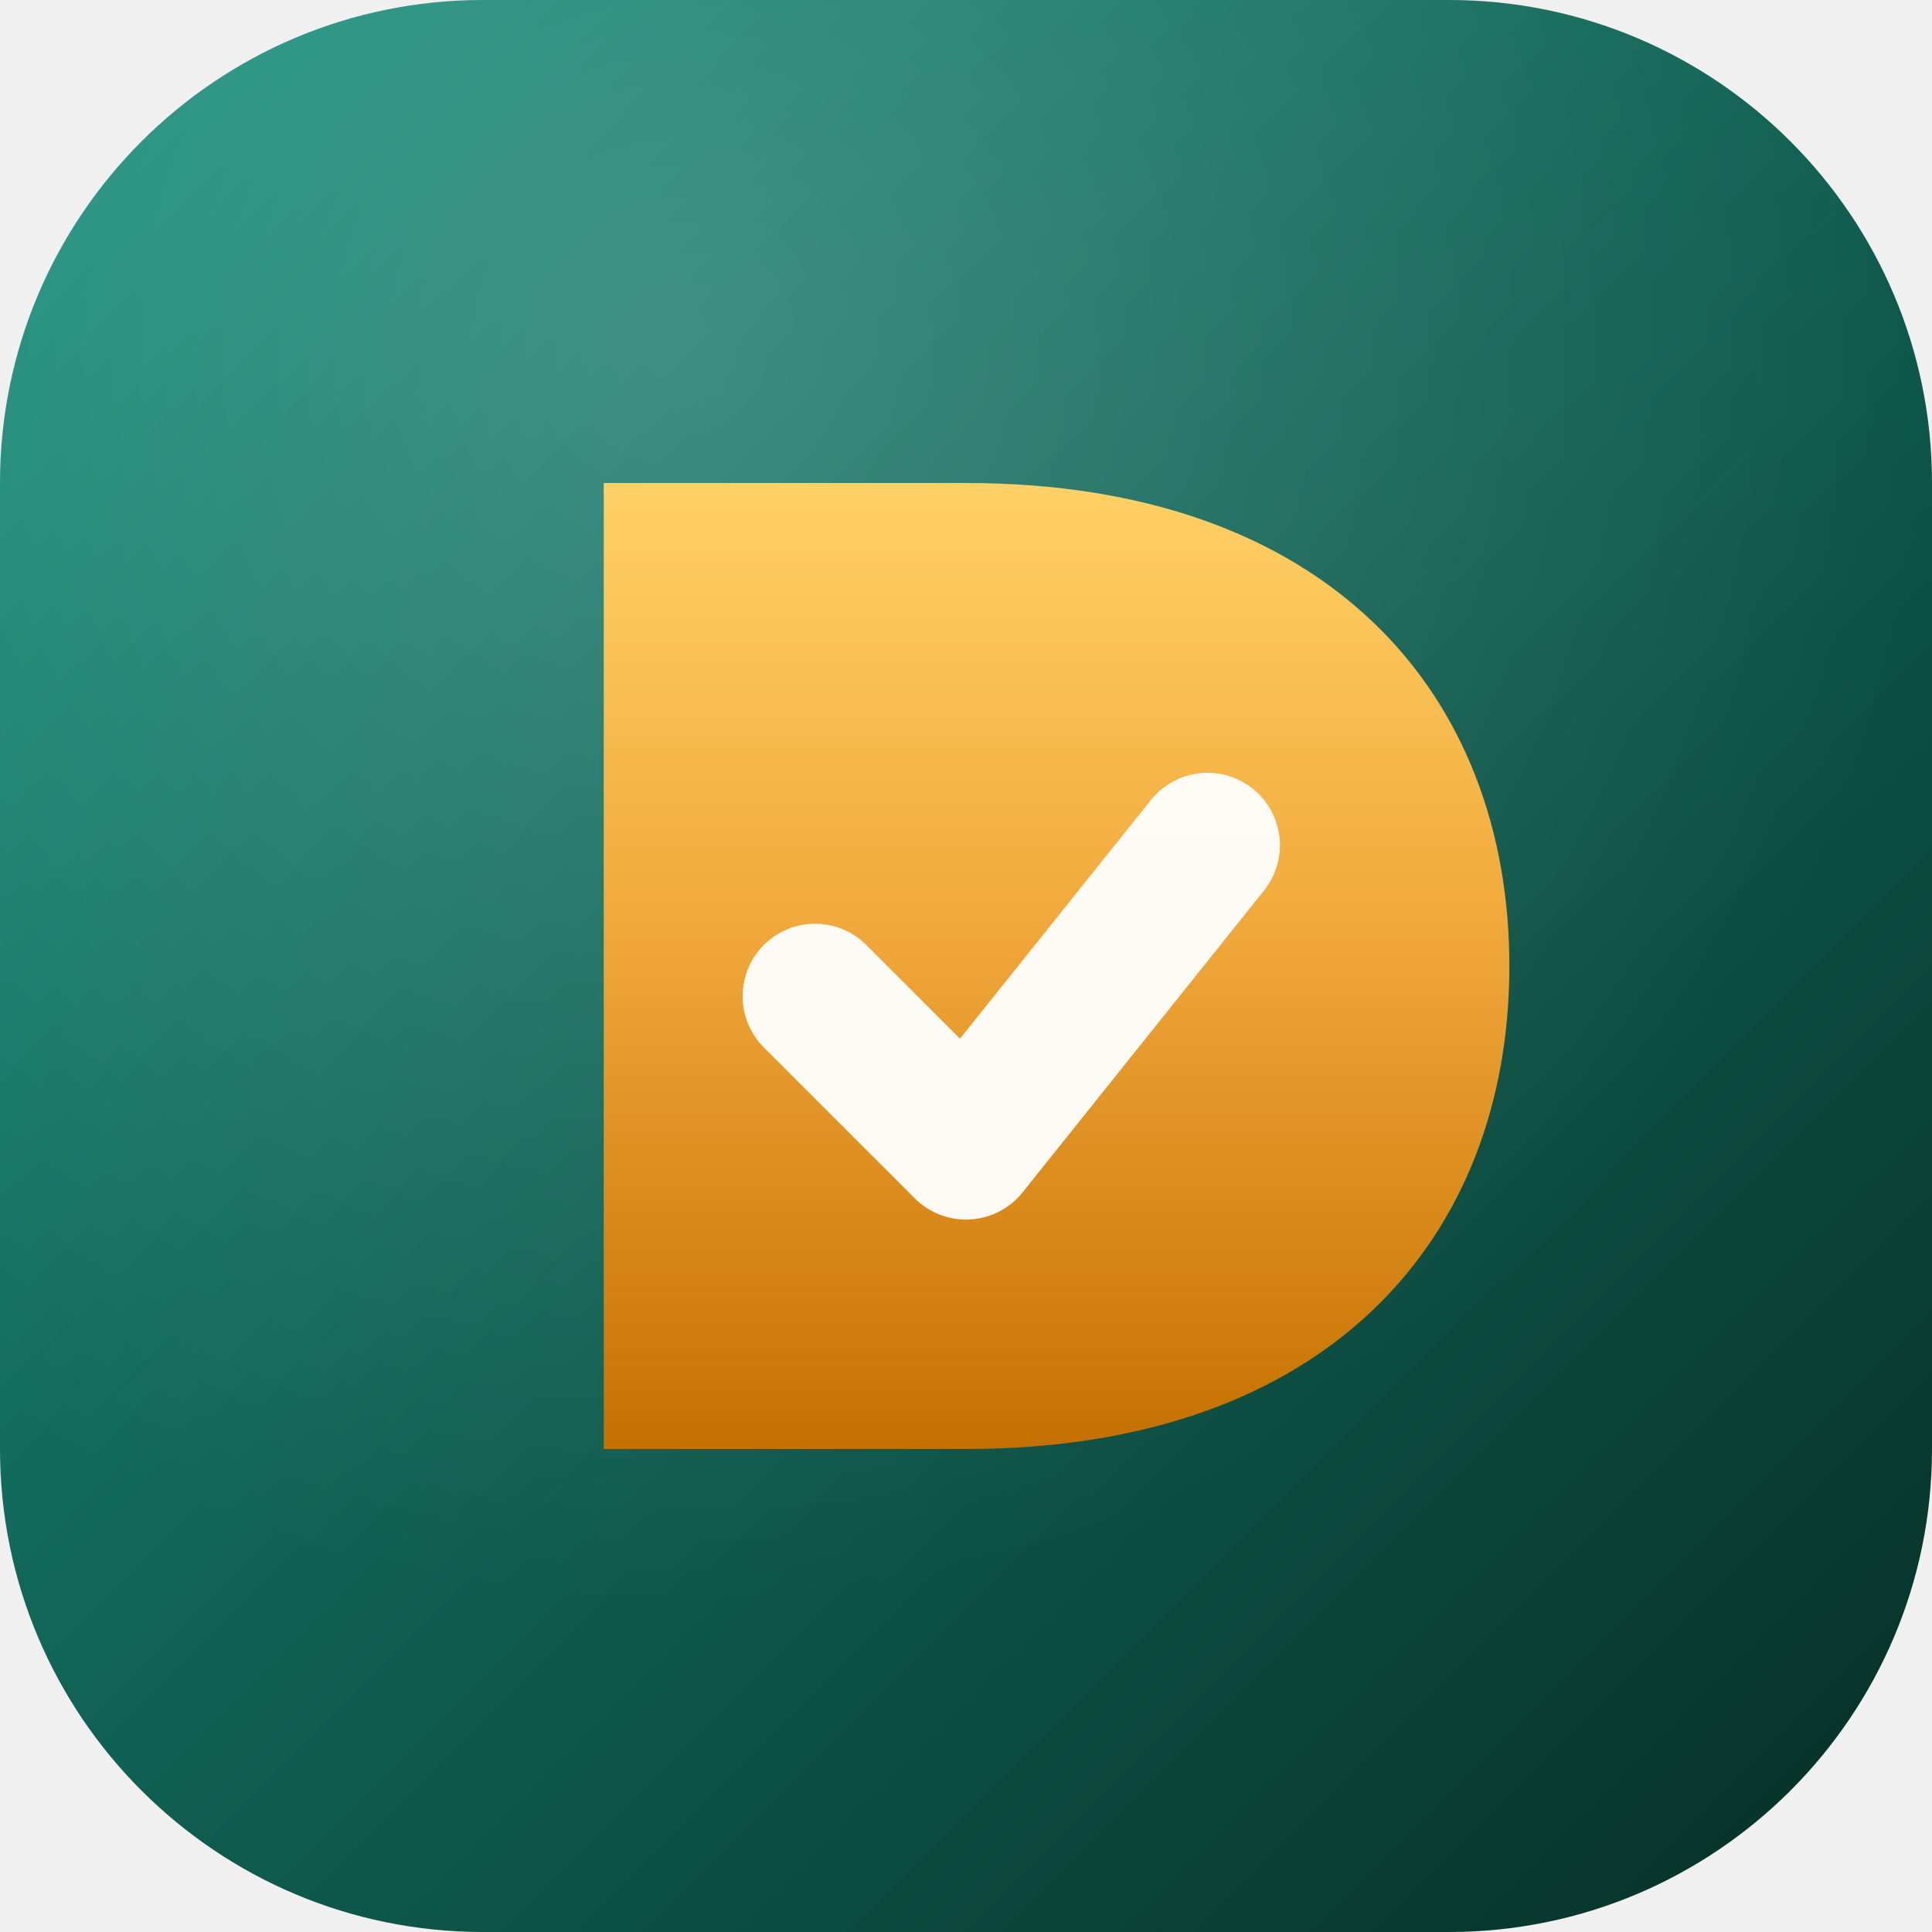
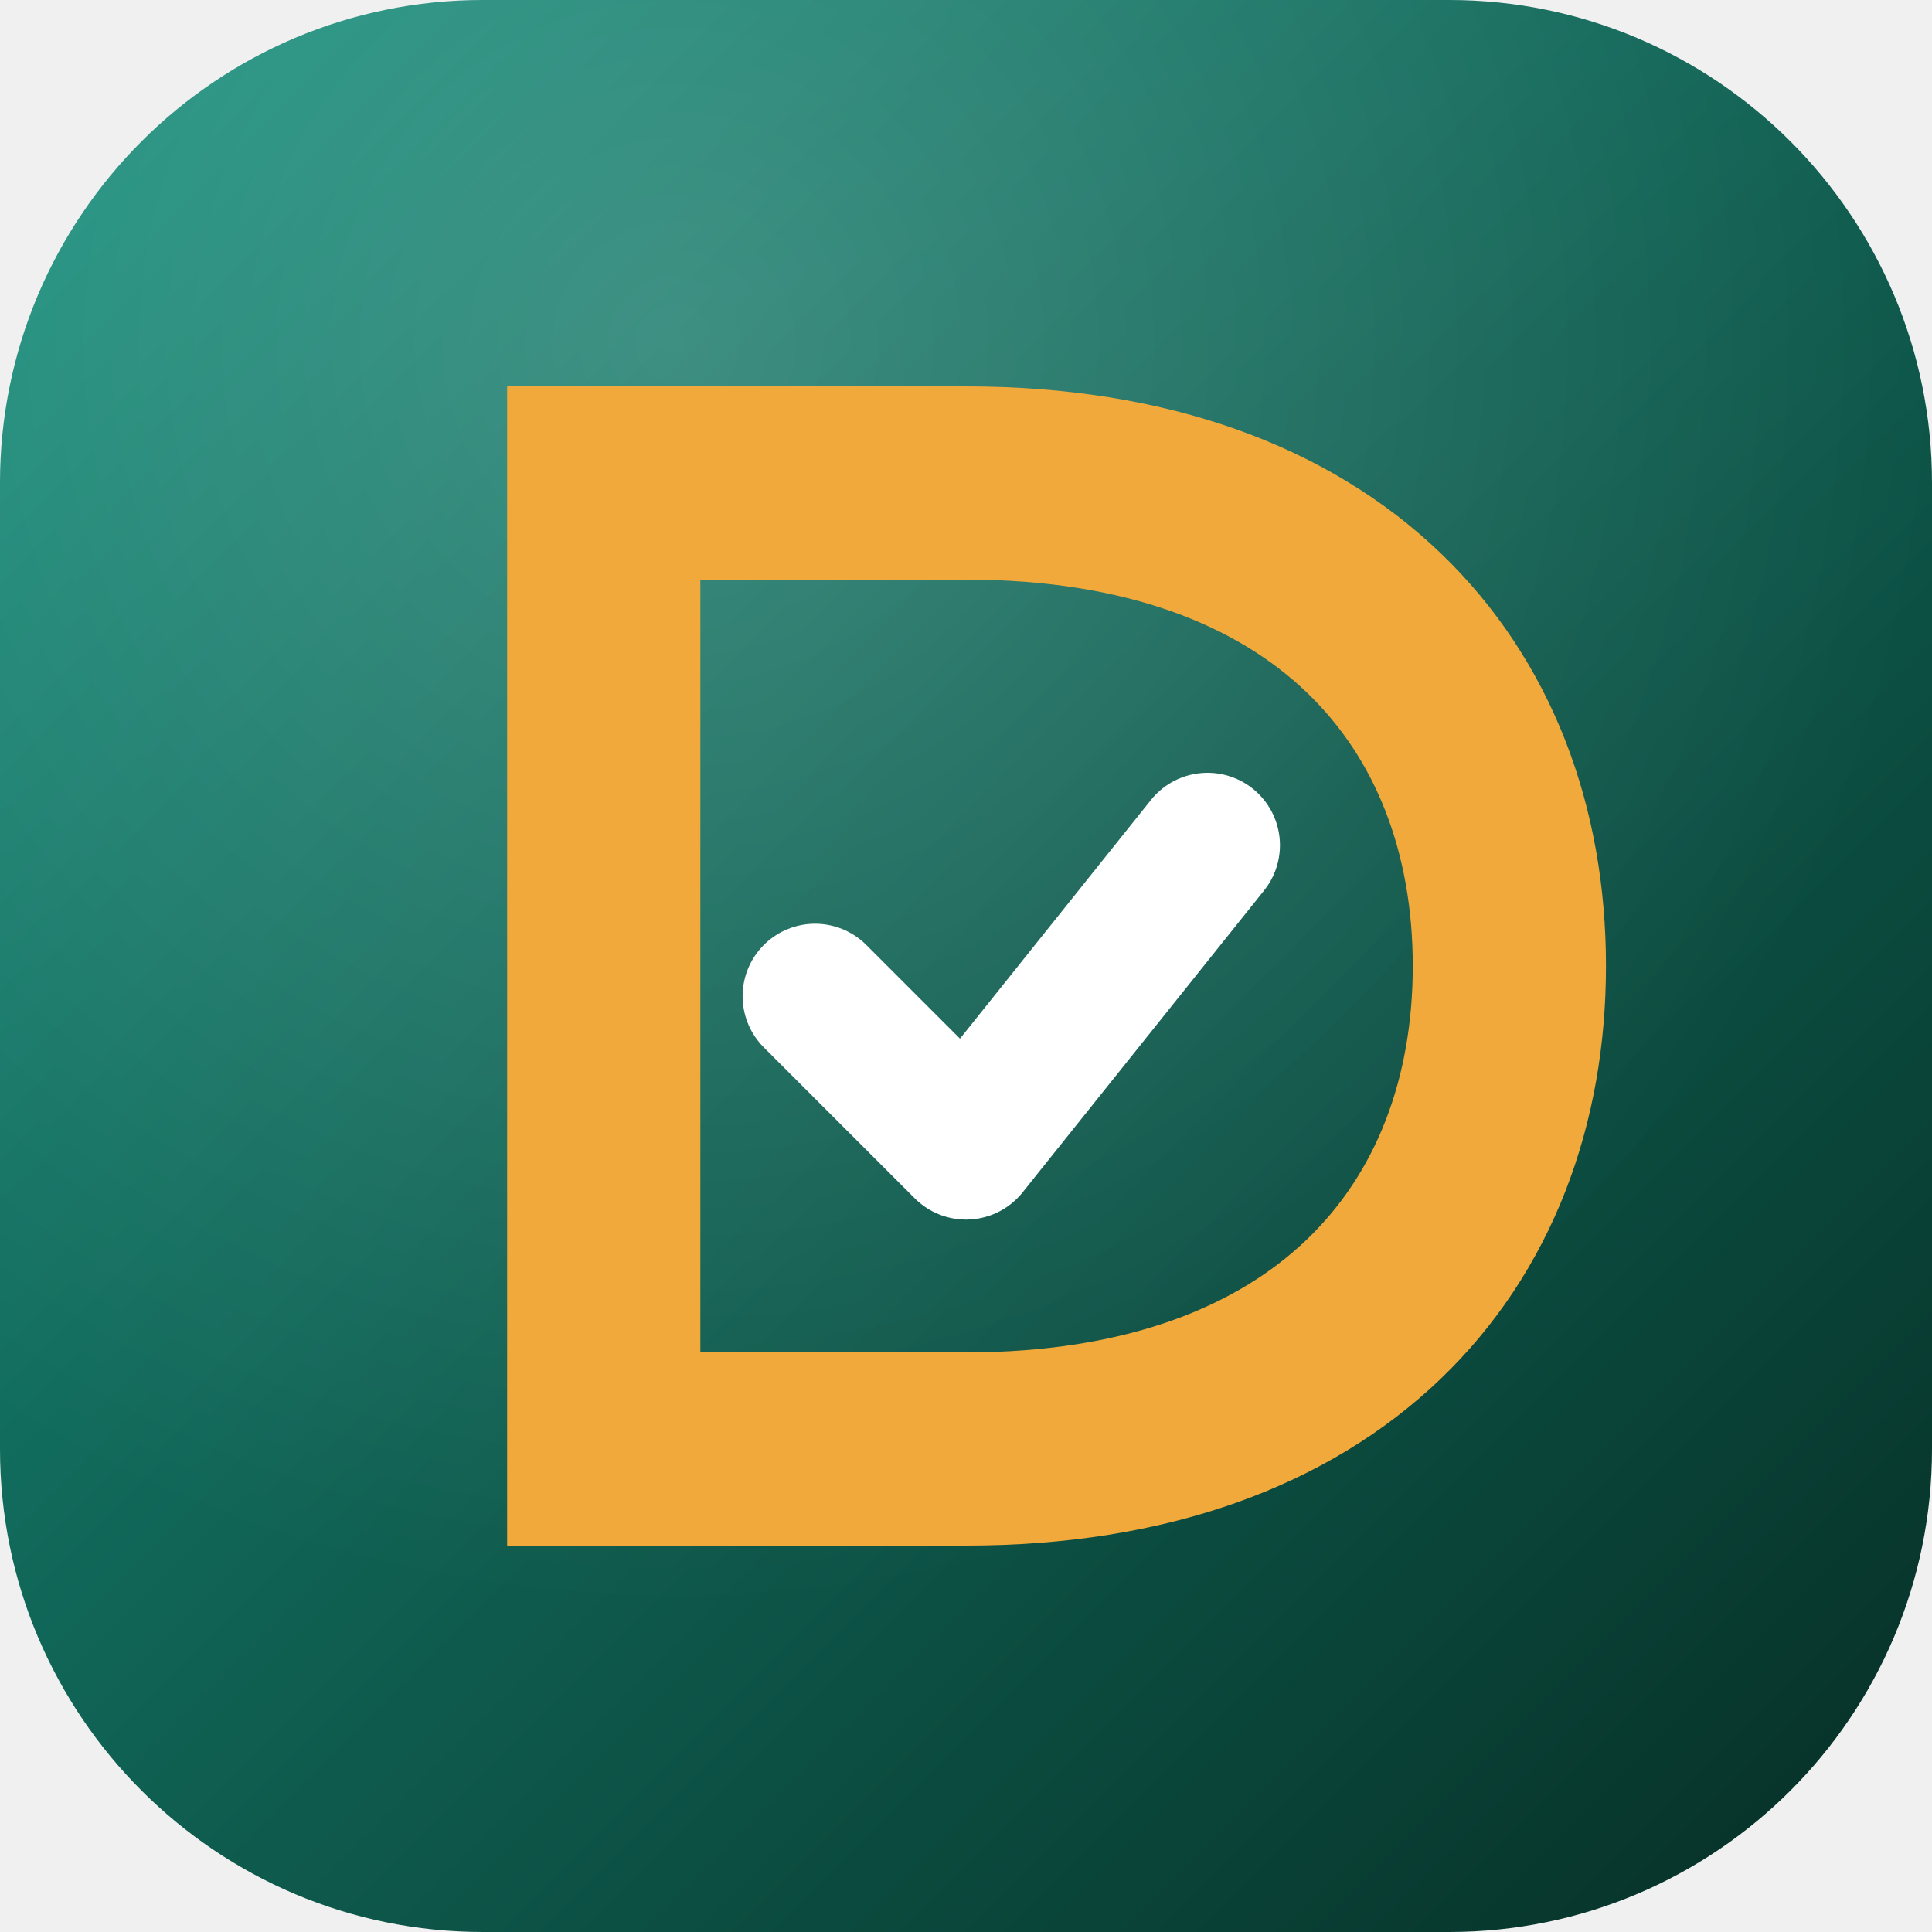
<svg xmlns="http://www.w3.org/2000/svg" viewBox="0 0 32 32">
  <defs>
    <linearGradient id="dfy-bg" x1="0" y1="0" x2="1" y2="1">
      <stop offset="0%" stop-color="#18927F" />
      <stop offset="100%" stop-color="#062D24" />
-     </linearGradient>
-     <linearGradient id="dfy-d" x1="0" y1="0" x2="0" y2="1">
-       <stop offset="0%" stop-color="#FFD166" />
-       <stop offset="45%" stop-color="#F2A93B" />
-       <stop offset="100%" stop-color="#C47000" />
    </linearGradient>
    <radialGradient id="dfy-sh" cx="35%" cy="18%" r="65%">
      <stop offset="0%" stop-color="rgba(255,255,255,.18)" />
      <stop offset="100%" stop-color="rgba(255,255,255,0)" />
    </radialGradient>
  </defs>
  <rect width="32" height="32" rx="8" fill="url(#dfy-bg)" />
  <rect width="32" height="32" rx="8" fill="url(#dfy-sh)" />
-   <path d="M10 8h6c6 0 9 3.5 9 8s-3 8-9 8h-6z" fill="url(#dfy-d)" />
-   <path d="M13.5 16.5l2.5 2.5 4-5" fill="none" stroke="rgba(255,255,255,.95)" stroke-width="2.4" stroke-linecap="round" stroke-linejoin="round" />
+   <path d="M10 8h6c6 0 9 3.5 9 8s-3 8-9 8h-6z" fill="none" stroke="#F2A93B" stroke-width="3.2" />
+   <path d="M13.5 16.5l2.5 2.5 4-5" fill="none" stroke="#FFFFFF" stroke-width="2.4" stroke-linecap="round" stroke-linejoin="round" />
</svg>
